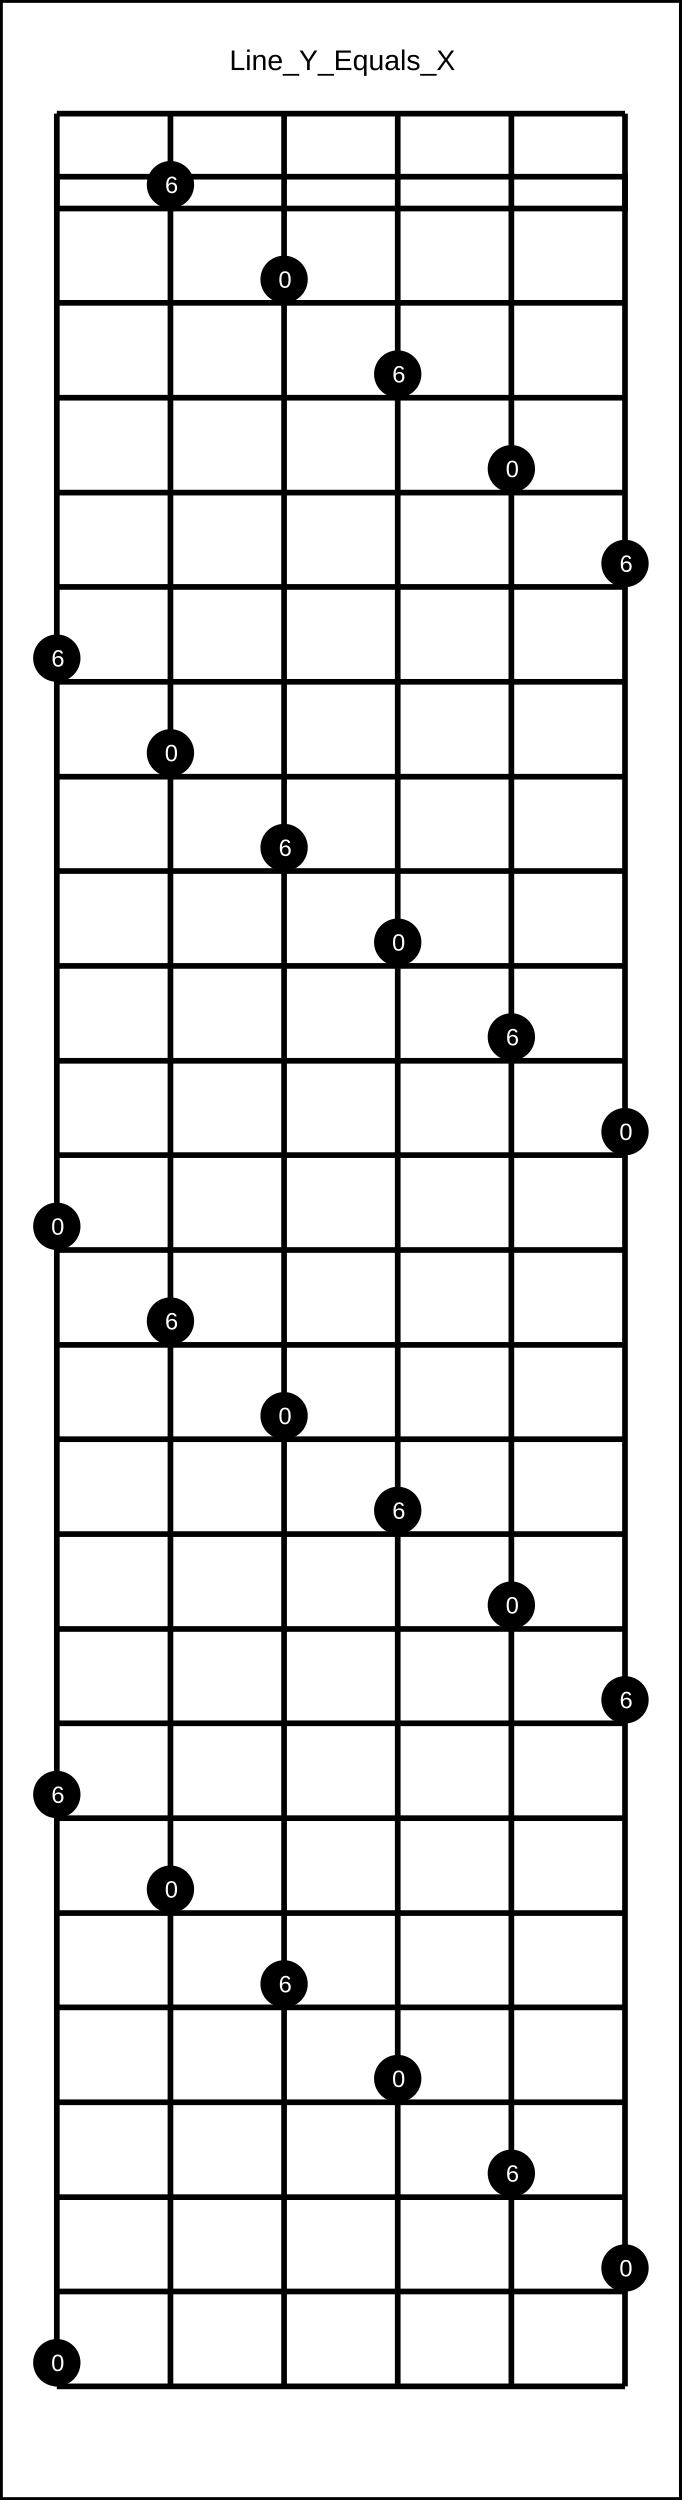
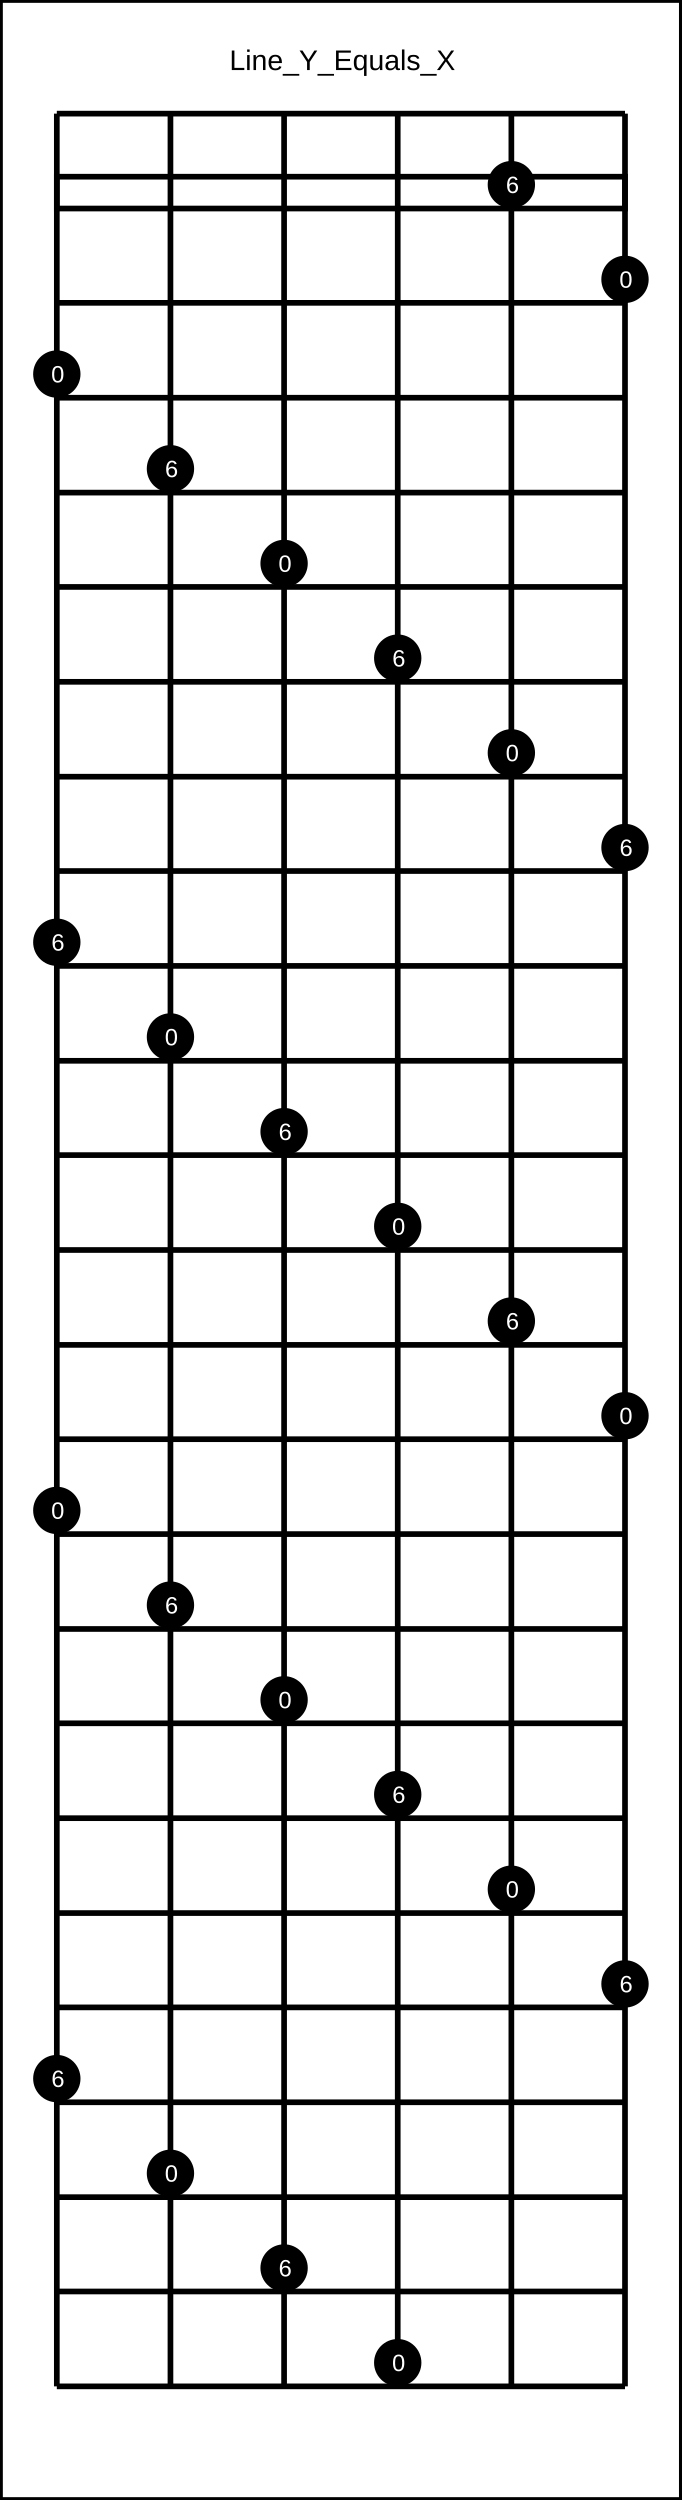
<svg xmlns="http://www.w3.org/2000/svg" xmlns:xlink="http://www.w3.org/1999/xlink" width="240pt" height="880pt" viewBox="0 0 240 880" version="1.1">
  <defs>
    <g>
      <symbol overflow="visible" id="glyph0-0">
        <path style="stroke:none;" d="M 1 -6.875 L 6.5 -6.875 L 6.5 0 L 1 0 Z M 1.375 -6.516 L 1.375 -0.375 L 6.125 -0.375 L 6.125 -6.516 Z M 1.375 -6.516 " />
      </symbol>
      <symbol overflow="visible" id="glyph0-1">
        <path style="stroke:none;" d="M 0.828 0 L 0.828 -6.875 L 1.75 -6.875 L 1.75 -0.766 L 5.234 -0.766 L 5.234 0 Z M 0.828 0 " />
      </symbol>
      <symbol overflow="visible" id="glyph0-2">
        <path style="stroke:none;" d="M 0.672 -6.406 L 0.672 -7.25 L 1.547 -7.25 L 1.547 -6.406 Z M 0.672 0 L 0.672 -5.281 L 1.547 -5.281 L 1.547 0 Z M 0.672 0 " />
      </symbol>
      <symbol overflow="visible" id="glyph0-3">
        <path style="stroke:none;" d="M 4.031 0 L 4.031 -3.344 C 4.031 -3.695 3.992 -3.969 3.922 -4.156 C 3.859 -4.352 3.75 -4.492 3.594 -4.578 C 3.445 -4.66 3.227 -4.703 2.938 -4.703 C 2.52 -4.703 2.188 -4.555 1.938 -4.266 C 1.695 -3.973 1.578 -3.57 1.578 -3.062 L 1.578 0 L 0.688 0 L 0.688 -4.156 C 0.688 -4.77 0.68 -5.145 0.672 -5.281 L 1.5 -5.281 C 1.5 -5.27 1.5 -5.227 1.5 -5.156 C 1.508 -5.082 1.516 -5 1.516 -4.906 C 1.523 -4.812 1.531 -4.633 1.531 -4.375 L 1.547 -4.375 C 1.742 -4.738 1.973 -4.992 2.234 -5.141 C 2.504 -5.297 2.836 -5.375 3.234 -5.375 C 3.816 -5.375 4.238 -5.227 4.5 -4.938 C 4.77 -4.656 4.906 -4.18 4.906 -3.516 L 4.906 0 Z M 4.031 0 " />
      </symbol>
      <symbol overflow="visible" id="glyph0-4">
        <path style="stroke:none;" d="M 1.344 -2.453 C 1.344 -1.848 1.469 -1.379 1.719 -1.047 C 1.969 -0.723 2.336 -0.562 2.828 -0.562 C 3.203 -0.562 3.504 -0.633 3.734 -0.781 C 3.961 -0.938 4.117 -1.133 4.203 -1.375 L 4.969 -1.156 C 4.656 -0.32 3.941 0.094 2.828 0.094 C 2.047 0.094 1.445 -0.133 1.031 -0.594 C 0.625 -1.062 0.422 -1.754 0.422 -2.672 C 0.422 -3.547 0.625 -4.211 1.031 -4.672 C 1.445 -5.141 2.031 -5.375 2.781 -5.375 C 4.344 -5.375 5.125 -4.441 5.125 -2.578 L 5.125 -2.453 Z M 4.203 -3.125 C 4.16 -3.688 4.02 -4.094 3.781 -4.344 C 3.551 -4.602 3.219 -4.734 2.781 -4.734 C 2.352 -4.734 2.016 -4.586 1.766 -4.297 C 1.516 -4.016 1.379 -3.625 1.359 -3.125 Z M 4.203 -3.125 " />
      </symbol>
      <symbol overflow="visible" id="glyph0-5">
        <path style="stroke:none;" d="M -0.156 1.984 L -0.156 1.359 L 5.672 1.359 L 5.672 1.984 Z M -0.156 1.984 " />
      </symbol>
      <symbol overflow="visible" id="glyph0-6">
        <path style="stroke:none;" d="M 3.797 -2.859 L 3.797 0 L 2.859 0 L 2.859 -2.859 L 0.219 -6.875 L 1.25 -6.875 L 3.344 -3.609 L 5.422 -6.875 L 6.453 -6.875 Z M 3.797 -2.859 " />
      </symbol>
      <symbol overflow="visible" id="glyph0-7">
        <path style="stroke:none;" d="M 0.828 0 L 0.828 -6.875 L 6.047 -6.875 L 6.047 -6.125 L 1.75 -6.125 L 1.75 -3.906 L 5.75 -3.906 L 5.75 -3.156 L 1.75 -3.156 L 1.75 -0.766 L 6.234 -0.766 L 6.234 0 Z M 0.828 0 " />
      </symbol>
      <symbol overflow="visible" id="glyph0-8">
        <path style="stroke:none;" d="M 2.359 0.094 C 1.691 0.094 1.203 -0.129 0.891 -0.578 C 0.578 -1.035 0.422 -1.719 0.422 -2.625 C 0.422 -4.457 1.066 -5.375 2.359 -5.375 C 2.766 -5.375 3.098 -5.301 3.359 -5.156 C 3.617 -5.02 3.836 -4.789 4.016 -4.469 C 4.016 -4.562 4.02 -4.727 4.031 -4.969 C 4.051 -5.207 4.066 -5.336 4.078 -5.359 L 4.922 -5.359 C 4.898 -5.16 4.891 -4.676 4.891 -3.906 L 4.891 2.078 L 4.016 2.078 L 4.016 -0.062 L 4.031 -0.875 L 4.016 -0.875 C 3.836 -0.52 3.617 -0.27 3.359 -0.125 C 3.109 0.02 2.773 0.094 2.359 0.094 Z M 4.016 -2.703 C 4.016 -3.391 3.898 -3.898 3.672 -4.234 C 3.441 -4.566 3.082 -4.734 2.594 -4.734 C 2.145 -4.734 1.82 -4.566 1.625 -4.234 C 1.438 -3.898 1.344 -3.367 1.344 -2.641 C 1.344 -1.898 1.441 -1.367 1.641 -1.047 C 1.836 -0.734 2.156 -0.578 2.594 -0.578 C 3.082 -0.578 3.441 -0.754 3.672 -1.109 C 3.898 -1.461 4.016 -1.992 4.016 -2.703 Z M 4.016 -2.703 " />
      </symbol>
      <symbol overflow="visible" id="glyph0-9">
        <path style="stroke:none;" d="M 1.531 -5.281 L 1.531 -1.938 C 1.531 -1.582 1.562 -1.305 1.625 -1.109 C 1.695 -0.922 1.805 -0.785 1.953 -0.703 C 2.109 -0.617 2.332 -0.578 2.625 -0.578 C 3.039 -0.578 3.367 -0.723 3.609 -1.016 C 3.859 -1.305 3.984 -1.707 3.984 -2.219 L 3.984 -5.281 L 4.875 -5.281 L 4.875 -1.125 C 4.875 -0.508 4.879 -0.133 4.891 0 L 4.062 0 C 4.062 -0.02 4.055 -0.062 4.047 -0.125 C 4.047 -0.195 4.039 -0.281 4.031 -0.375 C 4.031 -0.469 4.031 -0.645 4.031 -0.906 L 4.016 -0.906 C 3.816 -0.539 3.582 -0.281 3.312 -0.125 C 3.051 0.02 2.723 0.094 2.328 0.094 C 1.742 0.094 1.316 -0.047 1.047 -0.328 C 0.785 -0.617 0.656 -1.098 0.656 -1.766 L 0.656 -5.281 Z M 1.531 -5.281 " />
      </symbol>
      <symbol overflow="visible" id="glyph0-10">
        <path style="stroke:none;" d="M 2.016 0.094 C 1.484 0.094 1.082 -0.047 0.812 -0.328 C 0.551 -0.609 0.422 -0.988 0.422 -1.469 C 0.422 -2.02 0.598 -2.441 0.953 -2.734 C 1.316 -3.023 1.898 -3.18 2.703 -3.203 L 3.891 -3.219 L 3.891 -3.516 C 3.891 -3.941 3.797 -4.25 3.609 -4.438 C 3.43 -4.625 3.148 -4.719 2.766 -4.719 C 2.367 -4.719 2.078 -4.648 1.891 -4.516 C 1.711 -4.379 1.609 -4.164 1.578 -3.875 L 0.656 -3.953 C 0.812 -4.898 1.52 -5.375 2.781 -5.375 C 3.445 -5.375 3.945 -5.223 4.281 -4.922 C 4.613 -4.617 4.781 -4.18 4.781 -3.609 L 4.781 -1.328 C 4.781 -1.066 4.812 -0.867 4.875 -0.734 C 4.945 -0.609 5.082 -0.547 5.281 -0.547 C 5.363 -0.547 5.457 -0.555 5.562 -0.578 L 5.562 -0.031 C 5.344 0.02 5.117 0.047 4.891 0.047 C 4.555 0.047 4.316 -0.035 4.172 -0.203 C 4.023 -0.379 3.941 -0.648 3.922 -1.016 L 3.891 -1.016 C 3.672 -0.609 3.41 -0.32 3.109 -0.156 C 2.805 0.008 2.441 0.094 2.016 0.094 Z M 2.219 -0.562 C 2.539 -0.562 2.828 -0.633 3.078 -0.781 C 3.328 -0.926 3.523 -1.125 3.672 -1.375 C 3.816 -1.633 3.891 -1.898 3.891 -2.172 L 3.891 -2.609 L 2.938 -2.594 C 2.52 -2.582 2.203 -2.535 1.984 -2.453 C 1.773 -2.379 1.613 -2.258 1.5 -2.094 C 1.383 -1.938 1.328 -1.723 1.328 -1.453 C 1.328 -1.172 1.406 -0.953 1.562 -0.797 C 1.719 -0.641 1.938 -0.562 2.219 -0.562 Z M 2.219 -0.562 " />
      </symbol>
      <symbol overflow="visible" id="glyph0-11">
        <path style="stroke:none;" d="M 0.672 0 L 0.672 -7.25 L 1.547 -7.25 L 1.547 0 Z M 0.672 0 " />
      </symbol>
      <symbol overflow="visible" id="glyph0-12">
        <path style="stroke:none;" d="M 4.641 -1.453 C 4.641 -0.961 4.453 -0.582 4.078 -0.312 C 3.703 -0.039 3.176 0.094 2.5 0.094 C 1.844 0.094 1.332 -0.008 0.969 -0.219 C 0.613 -0.438 0.383 -0.773 0.281 -1.234 L 1.062 -1.391 C 1.133 -1.109 1.285 -0.898 1.516 -0.766 C 1.754 -0.641 2.082 -0.578 2.5 -0.578 C 2.945 -0.578 3.27 -0.645 3.469 -0.781 C 3.676 -0.914 3.781 -1.117 3.781 -1.391 C 3.781 -1.598 3.707 -1.766 3.562 -1.891 C 3.426 -2.023 3.195 -2.133 2.875 -2.219 L 2.25 -2.391 C 1.738 -2.516 1.375 -2.641 1.156 -2.766 C 0.945 -2.891 0.781 -3.039 0.656 -3.219 C 0.539 -3.406 0.484 -3.629 0.484 -3.891 C 0.484 -4.367 0.656 -4.734 1 -4.984 C 1.344 -5.234 1.844 -5.359 2.5 -5.359 C 3.082 -5.359 3.547 -5.254 3.891 -5.047 C 4.234 -4.848 4.453 -4.523 4.547 -4.078 L 3.75 -3.969 C 3.707 -4.207 3.578 -4.391 3.359 -4.516 C 3.148 -4.641 2.863 -4.703 2.5 -4.703 C 2.102 -4.703 1.812 -4.641 1.625 -4.516 C 1.438 -4.398 1.344 -4.219 1.344 -3.969 C 1.344 -3.82 1.379 -3.695 1.453 -3.594 C 1.535 -3.5 1.648 -3.414 1.797 -3.344 C 1.953 -3.281 2.281 -3.191 2.781 -3.078 C 3.238 -2.953 3.57 -2.836 3.781 -2.734 C 3.988 -2.641 4.148 -2.531 4.266 -2.406 C 4.379 -2.289 4.469 -2.156 4.531 -2 C 4.602 -1.844 4.641 -1.66 4.641 -1.453 Z M 4.641 -1.453 " />
      </symbol>
      <symbol overflow="visible" id="glyph0-13">
        <path style="stroke:none;" d="M 5.438 0 L 3.359 -3.016 L 1.25 0 L 0.219 0 L 2.844 -3.578 L 0.422 -6.875 L 1.453 -6.875 L 3.375 -4.188 L 5.234 -6.875 L 6.266 -6.875 L 3.906 -3.609 L 6.453 0 Z M 5.438 0 " />
      </symbol>
      <symbol overflow="visible" id="glyph1-0">
        <path style="stroke:none;" d="M 0.828 -5.734 L 5.406 -5.734 L 5.406 0 L 0.828 0 Z M 1.141 -5.422 L 1.141 -0.312 L 5.094 -0.312 L 5.094 -5.422 Z M 1.141 -5.422 " />
      </symbol>
      <symbol overflow="visible" id="glyph1-1">
        <path style="stroke:none;" d="M 4.312 -2.859 C 4.312 -1.91 4.141 -1.18 3.797 -0.672 C 3.461 -0.172 2.969 0.078 2.312 0.078 C 1.645 0.078 1.145 -0.172 0.812 -0.672 C 0.488 -1.172 0.328 -1.898 0.328 -2.859 C 0.328 -3.848 0.488 -4.586 0.812 -5.078 C 1.133 -5.566 1.641 -5.812 2.328 -5.812 C 3.004 -5.812 3.504 -5.562 3.828 -5.062 C 4.148 -4.57 4.312 -3.836 4.312 -2.859 Z M 3.562 -2.859 C 3.562 -3.691 3.461 -4.289 3.266 -4.656 C 3.078 -5.031 2.766 -5.219 2.328 -5.219 C 1.879 -5.219 1.555 -5.035 1.359 -4.672 C 1.16 -4.305 1.062 -3.703 1.062 -2.859 C 1.062 -2.047 1.16 -1.453 1.359 -1.078 C 1.555 -0.703 1.875 -0.516 2.312 -0.516 C 2.738 -0.516 3.051 -0.707 3.25 -1.094 C 3.457 -1.477 3.562 -2.066 3.562 -2.859 Z M 3.562 -2.859 " />
      </symbol>
      <symbol overflow="visible" id="glyph1-2">
        <path style="stroke:none;" d="M 4.266 -1.875 C 4.266 -1.27 4.098 -0.789 3.766 -0.438 C 3.441 -0.094 2.992 0.078 2.422 0.078 C 1.773 0.078 1.281 -0.16 0.938 -0.641 C 0.594 -1.117 0.422 -1.816 0.422 -2.734 C 0.422 -3.723 0.598 -4.484 0.953 -5.016 C 1.305 -5.547 1.812 -5.812 2.469 -5.812 C 3.332 -5.812 3.879 -5.422 4.109 -4.641 L 3.406 -4.516 C 3.258 -4.984 2.945 -5.219 2.469 -5.219 C 2.051 -5.219 1.727 -5.02 1.5 -4.625 C 1.27 -4.238 1.156 -3.68 1.156 -2.953 C 1.281 -3.191 1.461 -3.375 1.703 -3.5 C 1.953 -3.633 2.234 -3.703 2.547 -3.703 C 3.066 -3.703 3.484 -3.535 3.797 -3.203 C 4.109 -2.879 4.266 -2.438 4.266 -1.875 Z M 3.516 -1.844 C 3.516 -2.258 3.41 -2.578 3.203 -2.797 C 3.004 -3.023 2.723 -3.141 2.359 -3.141 C 2.023 -3.141 1.75 -3.039 1.531 -2.844 C 1.32 -2.645 1.219 -2.367 1.219 -2.016 C 1.219 -1.578 1.328 -1.219 1.547 -0.938 C 1.766 -0.656 2.047 -0.516 2.391 -0.516 C 2.742 -0.516 3.02 -0.629 3.219 -0.859 C 3.414 -1.098 3.516 -1.426 3.516 -1.844 Z M 3.516 -1.844 " />
      </symbol>
    </g>
  </defs>
  <g id="surface26">
    <path style="fill:none;stroke-width:0.01;stroke-linecap:butt;stroke-linejoin:miter;stroke:rgb(0%,0%,0%);stroke-opacity:1;stroke-miterlimit:10;" d="M 0 0 L 1.2 0 L 1.2 4.4 L 0 4.4 Z M 0 0 " transform="matrix(200,0,0,200,0,0)" />
    <g style="fill:rgb(0%,0%,0%);fill-opacity:1;">
      <use xlink:href="#glyph0-1" x="80.762" y="24.66" />
      <use xlink:href="#glyph0-2" x="86.323" y="24.66" />
      <use xlink:href="#glyph0-3" x="88.545" y="24.66" />
      <use xlink:href="#glyph0-4" x="94.106" y="24.66" />
      <use xlink:href="#glyph0-5" x="99.668" y="24.66" />
      <use xlink:href="#glyph0-6" x="105.229" y="24.66" />
      <use xlink:href="#glyph0-5" x="111.899" y="24.66" />
      <use xlink:href="#glyph0-7" x="117.461" y="24.66" />
      <use xlink:href="#glyph0-8" x="124.131" y="24.66" />
      <use xlink:href="#glyph0-9" x="129.692" y="24.66" />
      <use xlink:href="#glyph0-10" x="135.254" y="24.66" />
      <use xlink:href="#glyph0-11" x="140.815" y="24.66" />
      <use xlink:href="#glyph0-12" x="143.037" y="24.66" />
      <use xlink:href="#glyph0-5" x="148.037" y="24.66" />
      <use xlink:href="#glyph0-13" x="153.599" y="24.66" />
    </g>
    <path style="fill:none;stroke-width:0.01;stroke-linecap:butt;stroke-linejoin:miter;stroke:rgb(100%,100%,100%);stroke-opacity:1;stroke-miterlimit:10;" d="M 0 0 L 1 0 L 1 4 L 0 4 Z M 0 0 " transform="matrix(200,0,0,200,20,40)" />
    <path style="fill:none;stroke-width:0.01;stroke-linecap:butt;stroke-linejoin:miter;stroke:rgb(0%,0%,0%);stroke-opacity:1;stroke-miterlimit:10;" d="M 0 0.111 L 1 0.111 L 1 0.167 L 0 0.167 Z M 0 0 L 1 0 M 0 0.167 L 1 0.167 M 0 0.333 L 1 0.333 M 0 0.5 L 1 0.5 M 0 0.667 L 1 0.667 M 0 0.833 L 1 0.833 M 0 1 L 1 1 M 0 1.167 L 1 1.167 M 0 1.333 L 1 1.333 M 0 1.5 L 1 1.5 M 0 1.667 L 1 1.667 M 0 1.833 L 1 1.833 M 0 2 L 1 2 M 0 2.167 L 1 2.167 M 0 2.333 L 1 2.333 M 0 2.5 L 1 2.5 M 0 2.667 L 1 2.667 M 0 2.833 L 1 2.833 M 0 3 L 1 3 M 0 3.167 L 1 3.167 M 0 3.333 L 1 3.333 M 0 3.5 L 1 3.5 M 0 3.667 L 1 3.667 M 0 3.833 L 1 3.833 M 0 4 L 1 4 " transform="matrix(200,0,0,200,20,40)" />
    <path style="fill:none;stroke-width:0.01;stroke-linecap:butt;stroke-linejoin:miter;stroke:rgb(0%,0%,0%);stroke-opacity:1;stroke-miterlimit:10;" d="M 0 0 L 0 4 M 0.2 0 L 0.2 4 M 0.4 0 L 0.4 4 M 0.6 0 L 0.6 4 M 0.8 0 L 0.8 4 M 1 0 L 1 4 " transform="matrix(200,0,0,200,20,40)" />
-     <path style=" stroke:none;fill-rule:nonzero;fill:rgb(0%,0%,0%);fill-opacity:1;" d="M 28.332 431.668 C 28.332 436.27 24.602 440 20 440 C 15.398 440 11.668 436.27 11.668 431.668 C 11.668 427.062 15.398 423.332 20 423.332 C 24.602 423.332 28.332 427.062 28.332 431.668 " />
+     <path style=" stroke:none;fill-rule:nonzero;fill:rgb(0%,0%,0%);fill-opacity:1;" d="M 28.332 131.668 C 28.332 136.27 24.602 140 20 140 C 15.398 140 11.668 136.27 11.668 131.668 C 11.668 127.062 15.398 123.332 20 123.332 C 24.602 123.332 28.332 127.062 28.332 131.668 " />
    <g style="fill:rgb(100%,100%,100%);fill-opacity:1;">
-       <use xlink:href="#glyph1-1" x="18.008" y="434.617" />
+       <use xlink:href="#glyph1-1" x="18.008" y="134.617" />
    </g>
-     <path style=" stroke:none;fill-rule:nonzero;fill:rgb(0%,0%,0%);fill-opacity:1;" d="M 22.641 434.617 L 28.332 831.668 C 28.332 836.27 24.602 840 20 840 C 15.398 840 11.668 836.27 11.668 831.668 C 11.668 827.062 15.398 823.332 20 823.332 C 24.602 823.332 28.332 827.062 28.332 831.668 " />
+     <path style=" stroke:none;fill-rule:nonzero;fill:rgb(0%,0%,0%);fill-opacity:1;" d="M 22.641 134.617 L 28.332 531.668 C 28.332 536.27 24.602 540 20 540 C 15.398 540 11.668 536.27 11.668 531.668 C 11.668 527.062 15.398 523.332 20 523.332 C 24.602 523.332 28.332 527.062 28.332 531.668 " />
    <g style="fill:rgb(100%,100%,100%);fill-opacity:1;">
-       <use xlink:href="#glyph1-1" x="18.008" y="834.617" />
+       <use xlink:href="#glyph1-1" x="18.008" y="534.617" />
    </g>
-     <path style=" stroke:none;fill-rule:nonzero;fill:rgb(0%,0%,0%);fill-opacity:1;" d="M 22.641 834.617 L 68.332 265 C 68.332 269.602 64.602 273.332 60 273.332 C 55.398 273.332 51.668 269.602 51.668 265 C 51.668 260.398 55.398 256.668 60 256.668 C 64.602 256.668 68.332 260.398 68.332 265 " />
+     <path style=" stroke:none;fill-rule:nonzero;fill:rgb(0%,0%,0%);fill-opacity:1;" d="M 22.641 534.617 L 68.332 365 C 68.332 369.602 64.602 373.332 60 373.332 C 55.398 373.332 51.668 369.602 51.668 365 C 51.668 360.398 55.398 356.668 60 356.668 C 64.602 356.668 68.332 360.398 68.332 365 " />
    <g style="fill:rgb(100%,100%,100%);fill-opacity:1;">
-       <use xlink:href="#glyph1-1" x="58.008" y="267.949" />
+       <use xlink:href="#glyph1-1" x="58.008" y="367.949" />
    </g>
-     <path style=" stroke:none;fill-rule:nonzero;fill:rgb(0%,0%,0%);fill-opacity:1;" d="M 62.641 267.949 L 68.332 665 C 68.332 669.602 64.602 673.332 60 673.332 C 55.398 673.332 51.668 669.602 51.668 665 C 51.668 660.398 55.398 656.668 60 656.668 C 64.602 656.668 68.332 660.398 68.332 665 " />
+     <path style=" stroke:none;fill-rule:nonzero;fill:rgb(0%,0%,0%);fill-opacity:1;" d="M 62.641 367.949 L 68.332 765 C 68.332 769.602 64.602 773.332 60 773.332 C 55.398 773.332 51.668 769.602 51.668 765 C 51.668 760.398 55.398 756.668 60 756.668 C 64.602 756.668 68.332 760.398 68.332 765 " />
    <g style="fill:rgb(100%,100%,100%);fill-opacity:1;">
-       <use xlink:href="#glyph1-1" x="58.008" y="667.949" />
+       <use xlink:href="#glyph1-1" x="58.008" y="767.949" />
    </g>
-     <path style=" stroke:none;fill-rule:nonzero;fill:rgb(0%,0%,0%);fill-opacity:1;" d="M 62.641 667.949 L 108.332 98.332 C 108.332 102.938 104.602 106.668 100 106.668 C 95.398 106.668 91.668 102.938 91.668 98.332 C 91.668 93.73 95.398 90 100 90 C 104.602 90 108.332 93.73 108.332 98.332 " />
+     <path style=" stroke:none;fill-rule:nonzero;fill:rgb(0%,0%,0%);fill-opacity:1;" d="M 62.641 767.949 L 108.332 198.332 C 108.332 202.938 104.602 206.668 100 206.668 C 95.398 206.668 91.668 202.938 91.668 198.332 C 91.668 193.73 95.398 190 100 190 C 104.602 190 108.332 193.73 108.332 198.332 " />
    <g style="fill:rgb(100%,100%,100%);fill-opacity:1;">
-       <use xlink:href="#glyph1-1" x="98.008" y="101.285" />
+       <use xlink:href="#glyph1-1" x="98.008" y="201.285" />
    </g>
-     <path style=" stroke:none;fill-rule:nonzero;fill:rgb(0%,0%,0%);fill-opacity:1;" d="M 102.641 101.285 L 108.332 498.332 C 108.332 502.938 104.602 506.668 100 506.668 C 95.398 506.668 91.668 502.938 91.668 498.332 C 91.668 493.73 95.398 490 100 490 C 104.602 490 108.332 493.73 108.332 498.332 " />
+     <path style=" stroke:none;fill-rule:nonzero;fill:rgb(0%,0%,0%);fill-opacity:1;" d="M 102.641 201.285 L 108.332 598.332 C 108.332 602.938 104.602 606.668 100 606.668 C 95.398 606.668 91.668 602.938 91.668 598.332 C 91.668 593.73 95.398 590 100 590 C 104.602 590 108.332 593.73 108.332 598.332 " />
    <g style="fill:rgb(100%,100%,100%);fill-opacity:1;">
-       <use xlink:href="#glyph1-1" x="98.008" y="501.285" />
+       <use xlink:href="#glyph1-1" x="98.008" y="601.285" />
    </g>
-     <path style=" stroke:none;fill-rule:nonzero;fill:rgb(0%,0%,0%);fill-opacity:1;" d="M 102.641 501.285 L 148.332 331.668 C 148.332 336.27 144.602 340 140 340 C 135.398 340 131.668 336.27 131.668 331.668 C 131.668 327.062 135.398 323.332 140 323.332 C 144.602 323.332 148.332 327.062 148.332 331.668 " />
+     <path style=" stroke:none;fill-rule:nonzero;fill:rgb(0%,0%,0%);fill-opacity:1;" d="M 102.641 601.285 L 148.332 431.668 C 148.332 436.27 144.602 440 140 440 C 135.398 440 131.668 436.27 131.668 431.668 C 131.668 427.062 135.398 423.332 140 423.332 C 144.602 423.332 148.332 427.062 148.332 431.668 " />
    <g style="fill:rgb(100%,100%,100%);fill-opacity:1;">
-       <use xlink:href="#glyph1-1" x="138.008" y="334.617" />
+       <use xlink:href="#glyph1-1" x="138.008" y="434.617" />
    </g>
-     <path style=" stroke:none;fill-rule:nonzero;fill:rgb(0%,0%,0%);fill-opacity:1;" d="M 142.641 334.617 L 148.332 731.668 C 148.332 736.27 144.602 740 140 740 C 135.398 740 131.668 736.27 131.668 731.668 C 131.668 727.062 135.398 723.332 140 723.332 C 144.602 723.332 148.332 727.062 148.332 731.668 " />
+     <path style=" stroke:none;fill-rule:nonzero;fill:rgb(0%,0%,0%);fill-opacity:1;" d="M 142.641 434.617 L 148.332 831.668 C 148.332 836.27 144.602 840 140 840 C 135.398 840 131.668 836.27 131.668 831.668 C 131.668 827.062 135.398 823.332 140 823.332 C 144.602 823.332 148.332 827.062 148.332 831.668 " />
    <g style="fill:rgb(100%,100%,100%);fill-opacity:1;">
-       <use xlink:href="#glyph1-1" x="138.008" y="734.617" />
+       <use xlink:href="#glyph1-1" x="138.008" y="834.617" />
    </g>
-     <path style=" stroke:none;fill-rule:nonzero;fill:rgb(0%,0%,0%);fill-opacity:1;" d="M 142.641 734.617 L 188.332 165 C 188.332 169.602 184.602 173.332 180 173.332 C 175.398 173.332 171.668 169.602 171.668 165 C 171.668 160.398 175.398 156.668 180 156.668 C 184.602 156.668 188.332 160.398 188.332 165 " />
+     <path style=" stroke:none;fill-rule:nonzero;fill:rgb(0%,0%,0%);fill-opacity:1;" d="M 142.641 834.617 L 188.332 265 C 188.332 269.602 184.602 273.332 180 273.332 C 175.398 273.332 171.668 269.602 171.668 265 C 171.668 260.398 175.398 256.668 180 256.668 C 184.602 256.668 188.332 260.398 188.332 265 " />
    <g style="fill:rgb(100%,100%,100%);fill-opacity:1;">
-       <use xlink:href="#glyph1-1" x="178.008" y="167.949" />
+       <use xlink:href="#glyph1-1" x="178.008" y="267.949" />
    </g>
-     <path style=" stroke:none;fill-rule:nonzero;fill:rgb(0%,0%,0%);fill-opacity:1;" d="M 182.641 167.949 L 188.332 565 C 188.332 569.602 184.602 573.332 180 573.332 C 175.398 573.332 171.668 569.602 171.668 565 C 171.668 560.398 175.398 556.668 180 556.668 C 184.602 556.668 188.332 560.398 188.332 565 " />
+     <path style=" stroke:none;fill-rule:nonzero;fill:rgb(0%,0%,0%);fill-opacity:1;" d="M 182.641 267.949 L 188.332 665 C 188.332 669.602 184.602 673.332 180 673.332 C 175.398 673.332 171.668 669.602 171.668 665 C 171.668 660.398 175.398 656.668 180 656.668 C 184.602 656.668 188.332 660.398 188.332 665 " />
    <g style="fill:rgb(100%,100%,100%);fill-opacity:1;">
-       <use xlink:href="#glyph1-1" x="178.008" y="567.949" />
+       <use xlink:href="#glyph1-1" x="178.008" y="667.949" />
    </g>
-     <path style=" stroke:none;fill-rule:nonzero;fill:rgb(0%,0%,0%);fill-opacity:1;" d="M 182.641 567.949 L 228.332 398.332 C 228.332 402.938 224.602 406.668 220 406.668 C 215.398 406.668 211.668 402.938 211.668 398.332 C 211.668 393.73 215.398 390 220 390 C 224.602 390 228.332 393.73 228.332 398.332 " />
+     <path style=" stroke:none;fill-rule:nonzero;fill:rgb(0%,0%,0%);fill-opacity:1;" d="M 182.641 667.949 L 228.332 98.332 C 228.332 102.938 224.602 106.668 220 106.668 C 215.398 106.668 211.668 102.938 211.668 98.332 C 211.668 93.73 215.398 90 220 90 C 224.602 90 228.332 93.73 228.332 98.332 " />
    <g style="fill:rgb(100%,100%,100%);fill-opacity:1;">
-       <use xlink:href="#glyph1-1" x="218.008" y="401.285" />
+       <use xlink:href="#glyph1-1" x="218.008" y="101.285" />
    </g>
-     <path style=" stroke:none;fill-rule:nonzero;fill:rgb(0%,0%,0%);fill-opacity:1;" d="M 222.641 401.285 L 228.332 798.332 C 228.332 802.938 224.602 806.668 220 806.668 C 215.398 806.668 211.668 802.938 211.668 798.332 C 211.668 793.73 215.398 790 220 790 C 224.602 790 228.332 793.73 228.332 798.332 " />
+     <path style=" stroke:none;fill-rule:nonzero;fill:rgb(0%,0%,0%);fill-opacity:1;" d="M 222.641 101.285 L 228.332 498.332 C 228.332 502.938 224.602 506.668 220 506.668 C 215.398 506.668 211.668 502.938 211.668 498.332 C 211.668 493.73 215.398 490 220 490 C 224.602 490 228.332 493.73 228.332 498.332 " />
    <g style="fill:rgb(100%,100%,100%);fill-opacity:1;">
-       <use xlink:href="#glyph1-1" x="218.008" y="801.285" />
+       <use xlink:href="#glyph1-1" x="218.008" y="501.285" />
    </g>
-     <path style=" stroke:none;fill-rule:nonzero;fill:rgb(0%,0%,0%);fill-opacity:1;" d="M 222.641 801.285 L 28.332 231.668 C 28.332 236.27 24.602 240 20 240 C 15.398 240 11.668 236.27 11.668 231.668 C 11.668 227.062 15.398 223.332 20 223.332 C 24.602 223.332 28.332 227.062 28.332 231.668 " />
+     <path style=" stroke:none;fill-rule:nonzero;fill:rgb(0%,0%,0%);fill-opacity:1;" d="M 222.641 501.285 L 28.332 331.668 C 28.332 336.27 24.602 340 20 340 C 15.398 340 11.668 336.27 11.668 331.668 C 11.668 327.062 15.398 323.332 20 323.332 C 24.602 323.332 28.332 327.062 28.332 331.668 " />
    <g style="fill:rgb(100%,100%,100%);fill-opacity:1;">
-       <use xlink:href="#glyph1-2" x="18.078" y="234.617" />
+       <use xlink:href="#glyph1-2" x="18.078" y="334.617" />
    </g>
-     <path style=" stroke:none;fill-rule:nonzero;fill:rgb(0%,0%,0%);fill-opacity:1;" d="M 22.711 234.617 L 28.332 631.668 C 28.332 636.27 24.602 640 20 640 C 15.398 640 11.668 636.27 11.668 631.668 C 11.668 627.062 15.398 623.332 20 623.332 C 24.602 623.332 28.332 627.062 28.332 631.668 " />
+     <path style=" stroke:none;fill-rule:nonzero;fill:rgb(0%,0%,0%);fill-opacity:1;" d="M 22.711 334.617 L 28.332 731.668 C 28.332 736.27 24.602 740 20 740 C 15.398 740 11.668 736.27 11.668 731.668 C 11.668 727.062 15.398 723.332 20 723.332 C 24.602 723.332 28.332 727.062 28.332 731.668 " />
    <g style="fill:rgb(100%,100%,100%);fill-opacity:1;">
-       <use xlink:href="#glyph1-2" x="18.078" y="634.617" />
+       <use xlink:href="#glyph1-2" x="18.078" y="734.617" />
    </g>
-     <path style=" stroke:none;fill-rule:nonzero;fill:rgb(0%,0%,0%);fill-opacity:1;" d="M 22.711 634.617 L 68.332 65 C 68.332 69.602 64.602 73.332 60 73.332 C 55.398 73.332 51.668 69.602 51.668 65 C 51.668 60.398 55.398 56.668 60 56.668 C 64.602 56.668 68.332 60.398 68.332 65 " />
+     <path style=" stroke:none;fill-rule:nonzero;fill:rgb(0%,0%,0%);fill-opacity:1;" d="M 22.711 734.617 L 68.332 165 C 68.332 169.602 64.602 173.332 60 173.332 C 55.398 173.332 51.668 169.602 51.668 165 C 51.668 160.398 55.398 156.668 60 156.668 C 64.602 156.668 68.332 160.398 68.332 165 " />
    <g style="fill:rgb(100%,100%,100%);fill-opacity:1;">
-       <use xlink:href="#glyph1-2" x="58.078" y="67.949" />
+       <use xlink:href="#glyph1-2" x="58.078" y="167.949" />
    </g>
-     <path style=" stroke:none;fill-rule:nonzero;fill:rgb(0%,0%,0%);fill-opacity:1;" d="M 62.711 67.949 L 68.332 465 C 68.332 469.602 64.602 473.332 60 473.332 C 55.398 473.332 51.668 469.602 51.668 465 C 51.668 460.398 55.398 456.668 60 456.668 C 64.602 456.668 68.332 460.398 68.332 465 " />
+     <path style=" stroke:none;fill-rule:nonzero;fill:rgb(0%,0%,0%);fill-opacity:1;" d="M 62.711 167.949 L 68.332 565 C 68.332 569.602 64.602 573.332 60 573.332 C 55.398 573.332 51.668 569.602 51.668 565 C 51.668 560.398 55.398 556.668 60 556.668 C 64.602 556.668 68.332 560.398 68.332 565 " />
    <g style="fill:rgb(100%,100%,100%);fill-opacity:1;">
-       <use xlink:href="#glyph1-2" x="58.078" y="467.949" />
+       <use xlink:href="#glyph1-2" x="58.078" y="567.949" />
    </g>
-     <path style=" stroke:none;fill-rule:nonzero;fill:rgb(0%,0%,0%);fill-opacity:1;" d="M 62.711 467.949 L 108.332 298.332 C 108.332 302.938 104.602 306.668 100 306.668 C 95.398 306.668 91.668 302.938 91.668 298.332 C 91.668 293.73 95.398 290 100 290 C 104.602 290 108.332 293.73 108.332 298.332 " />
+     <path style=" stroke:none;fill-rule:nonzero;fill:rgb(0%,0%,0%);fill-opacity:1;" d="M 62.711 567.949 L 108.332 398.332 C 108.332 402.938 104.602 406.668 100 406.668 C 95.398 406.668 91.668 402.938 91.668 398.332 C 91.668 393.73 95.398 390 100 390 C 104.602 390 108.332 393.73 108.332 398.332 " />
    <g style="fill:rgb(100%,100%,100%);fill-opacity:1;">
-       <use xlink:href="#glyph1-2" x="98.078" y="301.285" />
+       <use xlink:href="#glyph1-2" x="98.078" y="401.285" />
    </g>
-     <path style=" stroke:none;fill-rule:nonzero;fill:rgb(0%,0%,0%);fill-opacity:1;" d="M 102.711 301.285 L 108.332 698.332 C 108.332 702.938 104.602 706.668 100 706.668 C 95.398 706.668 91.668 702.938 91.668 698.332 C 91.668 693.73 95.398 690 100 690 C 104.602 690 108.332 693.73 108.332 698.332 " />
+     <path style=" stroke:none;fill-rule:nonzero;fill:rgb(0%,0%,0%);fill-opacity:1;" d="M 102.711 401.285 L 108.332 798.332 C 108.332 802.938 104.602 806.668 100 806.668 C 95.398 806.668 91.668 802.938 91.668 798.332 C 91.668 793.73 95.398 790 100 790 C 104.602 790 108.332 793.73 108.332 798.332 " />
    <g style="fill:rgb(100%,100%,100%);fill-opacity:1;">
-       <use xlink:href="#glyph1-2" x="98.078" y="701.285" />
+       <use xlink:href="#glyph1-2" x="98.078" y="801.285" />
    </g>
-     <path style=" stroke:none;fill-rule:nonzero;fill:rgb(0%,0%,0%);fill-opacity:1;" d="M 102.711 701.285 L 148.332 131.668 C 148.332 136.27 144.602 140 140 140 C 135.398 140 131.668 136.27 131.668 131.668 C 131.668 127.062 135.398 123.332 140 123.332 C 144.602 123.332 148.332 127.062 148.332 131.668 " />
+     <path style=" stroke:none;fill-rule:nonzero;fill:rgb(0%,0%,0%);fill-opacity:1;" d="M 102.711 801.285 L 148.332 231.668 C 148.332 236.27 144.602 240 140 240 C 135.398 240 131.668 236.27 131.668 231.668 C 131.668 227.062 135.398 223.332 140 223.332 C 144.602 223.332 148.332 227.062 148.332 231.668 " />
    <g style="fill:rgb(100%,100%,100%);fill-opacity:1;">
-       <use xlink:href="#glyph1-2" x="138.078" y="134.617" />
+       <use xlink:href="#glyph1-2" x="138.078" y="234.617" />
    </g>
-     <path style=" stroke:none;fill-rule:nonzero;fill:rgb(0%,0%,0%);fill-opacity:1;" d="M 142.711 134.617 L 148.332 531.668 C 148.332 536.27 144.602 540 140 540 C 135.398 540 131.668 536.27 131.668 531.668 C 131.668 527.062 135.398 523.332 140 523.332 C 144.602 523.332 148.332 527.062 148.332 531.668 " />
+     <path style=" stroke:none;fill-rule:nonzero;fill:rgb(0%,0%,0%);fill-opacity:1;" d="M 142.711 234.617 L 148.332 631.668 C 148.332 636.27 144.602 640 140 640 C 135.398 640 131.668 636.27 131.668 631.668 C 131.668 627.062 135.398 623.332 140 623.332 C 144.602 623.332 148.332 627.062 148.332 631.668 " />
    <g style="fill:rgb(100%,100%,100%);fill-opacity:1;">
-       <use xlink:href="#glyph1-2" x="138.078" y="534.617" />
+       <use xlink:href="#glyph1-2" x="138.078" y="634.617" />
    </g>
-     <path style=" stroke:none;fill-rule:nonzero;fill:rgb(0%,0%,0%);fill-opacity:1;" d="M 142.711 534.617 L 188.332 365 C 188.332 369.602 184.602 373.332 180 373.332 C 175.398 373.332 171.668 369.602 171.668 365 C 171.668 360.398 175.398 356.668 180 356.668 C 184.602 356.668 188.332 360.398 188.332 365 " />
+     <path style=" stroke:none;fill-rule:nonzero;fill:rgb(0%,0%,0%);fill-opacity:1;" d="M 142.711 634.617 L 188.332 65 C 188.332 69.602 184.602 73.332 180 73.332 C 175.398 73.332 171.668 69.602 171.668 65 C 171.668 60.398 175.398 56.668 180 56.668 C 184.602 56.668 188.332 60.398 188.332 65 " />
    <g style="fill:rgb(100%,100%,100%);fill-opacity:1;">
-       <use xlink:href="#glyph1-2" x="178.078" y="367.949" />
+       <use xlink:href="#glyph1-2" x="178.078" y="67.949" />
    </g>
-     <path style=" stroke:none;fill-rule:nonzero;fill:rgb(0%,0%,0%);fill-opacity:1;" d="M 182.711 367.949 L 188.332 765 C 188.332 769.602 184.602 773.332 180 773.332 C 175.398 773.332 171.668 769.602 171.668 765 C 171.668 760.398 175.398 756.668 180 756.668 C 184.602 756.668 188.332 760.398 188.332 765 " />
+     <path style=" stroke:none;fill-rule:nonzero;fill:rgb(0%,0%,0%);fill-opacity:1;" d="M 182.711 67.949 L 188.332 465 C 188.332 469.602 184.602 473.332 180 473.332 C 175.398 473.332 171.668 469.602 171.668 465 C 171.668 460.398 175.398 456.668 180 456.668 C 184.602 456.668 188.332 460.398 188.332 465 " />
    <g style="fill:rgb(100%,100%,100%);fill-opacity:1;">
-       <use xlink:href="#glyph1-2" x="178.078" y="767.949" />
+       <use xlink:href="#glyph1-2" x="178.078" y="467.949" />
    </g>
-     <path style=" stroke:none;fill-rule:nonzero;fill:rgb(0%,0%,0%);fill-opacity:1;" d="M 182.711 767.949 L 228.332 198.332 C 228.332 202.938 224.602 206.668 220 206.668 C 215.398 206.668 211.668 202.938 211.668 198.332 C 211.668 193.73 215.398 190 220 190 C 224.602 190 228.332 193.73 228.332 198.332 " />
+     <path style=" stroke:none;fill-rule:nonzero;fill:rgb(0%,0%,0%);fill-opacity:1;" d="M 182.711 467.949 L 228.332 298.332 C 228.332 302.938 224.602 306.668 220 306.668 C 215.398 306.668 211.668 302.938 211.668 298.332 C 211.668 293.73 215.398 290 220 290 C 224.602 290 228.332 293.73 228.332 298.332 " />
    <g style="fill:rgb(100%,100%,100%);fill-opacity:1;">
-       <use xlink:href="#glyph1-2" x="218.078" y="201.285" />
+       <use xlink:href="#glyph1-2" x="218.078" y="301.285" />
    </g>
-     <path style=" stroke:none;fill-rule:nonzero;fill:rgb(0%,0%,0%);fill-opacity:1;" d="M 222.711 201.285 L 228.332 598.332 C 228.332 602.938 224.602 606.668 220 606.668 C 215.398 606.668 211.668 602.938 211.668 598.332 C 211.668 593.73 215.398 590 220 590 C 224.602 590 228.332 593.73 228.332 598.332 " />
+     <path style=" stroke:none;fill-rule:nonzero;fill:rgb(0%,0%,0%);fill-opacity:1;" d="M 222.711 301.285 L 228.332 698.332 C 228.332 702.938 224.602 706.668 220 706.668 C 215.398 706.668 211.668 702.938 211.668 698.332 C 211.668 693.73 215.398 690 220 690 C 224.602 690 228.332 693.73 228.332 698.332 " />
    <g style="fill:rgb(100%,100%,100%);fill-opacity:1;">
-       <use xlink:href="#glyph1-2" x="218.078" y="601.285" />
+       <use xlink:href="#glyph1-2" x="218.078" y="701.285" />
    </g>
  </g>
</svg>
